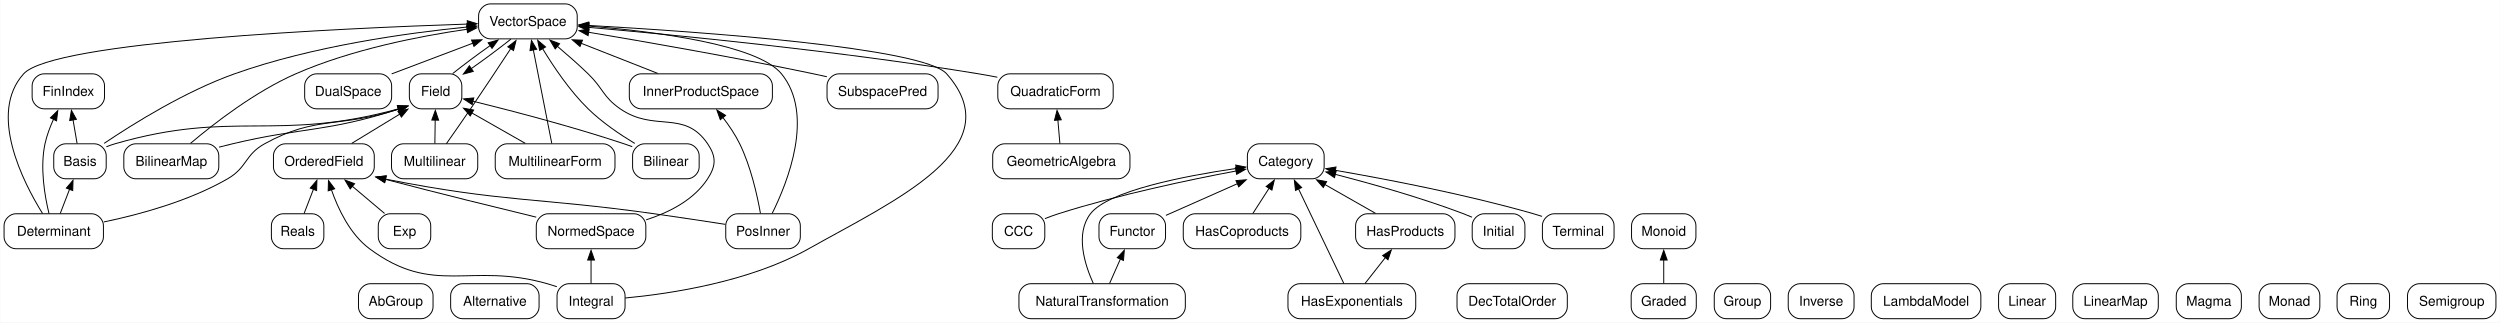
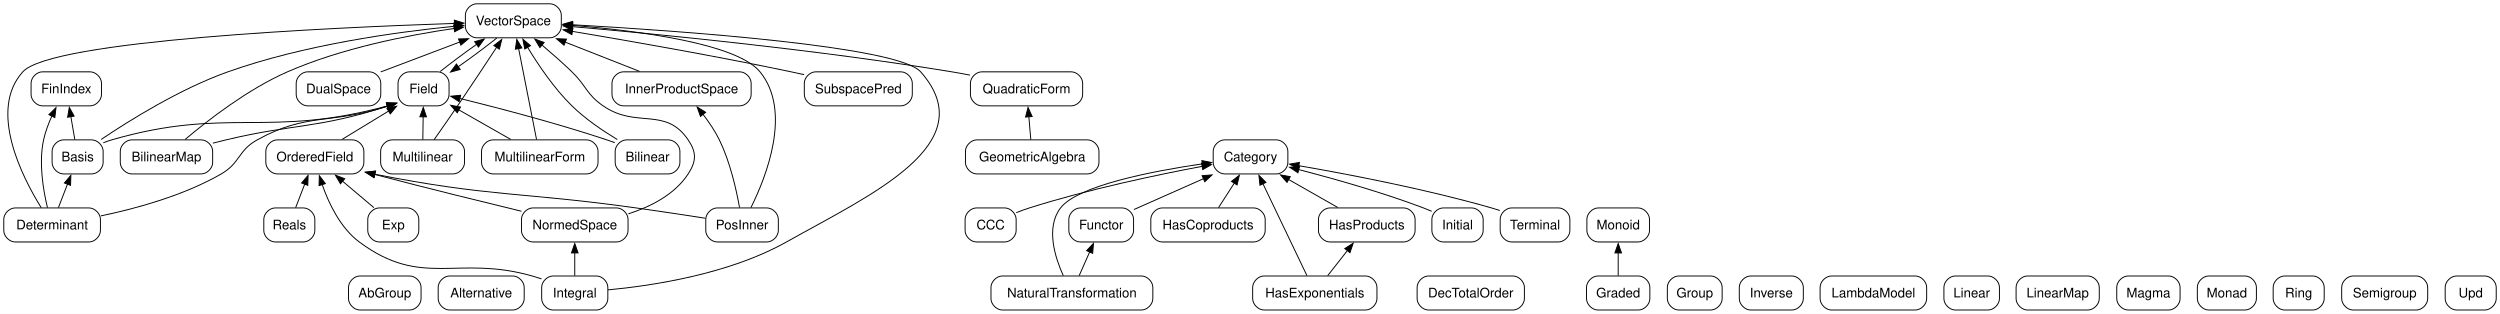
- <svg xmlns="http://www.w3.org/2000/svg" xmlns:xlink="http://www.w3.org/1999/xlink" width="2573pt" height="332pt" viewBox="0.00 0.00 2572.62 332.00">
+ <svg xmlns="http://www.w3.org/2000/svg" xmlns:xlink="http://www.w3.org/1999/xlink" width="2645pt" height="332pt" viewBox="0.00 0.00 2645.12 332.00">
  <g id="graph0" class="graph" transform="scale(1 1) rotate(0) translate(4 328)">
-     <polygon fill="white" stroke="none" points="-4,4 -4,-328 2568.62,-328 2568.62,4 -4,4" />
+     <polygon fill="white" stroke="none" points="-4,4 -4,-328 2641.12,-328 2641.12,4 -4,4" />
    <g id="node1" class="node">
      <g id="a_node1">
        <a xlink:href="coqdoc/Riktig.Structure.AbGroup.html#AbGroup.AbGroup" xlink:title="AbGroup">
          <path fill="none" stroke="black" d="M429.5,-36C429.5,-36 376.75,-36 376.75,-36 370.75,-36 364.75,-30 364.75,-24 364.75,-24 364.75,-12 364.75,-12 364.75,-6 370.75,0 376.75,0 376.75,0 429.5,0 429.5,0 435.5,0 441.5,-6 441.5,-12 441.5,-12 441.5,-24 441.5,-24 441.5,-30 435.5,-36 429.5,-36" />
          <text text-anchor="middle" x="403.12" y="-13.32" font-family="Helvetica,sans-Serif" font-size="14.00">AbGroup</text>
        </a>
      </g>
    </g>
    <g id="node2" class="node">
      <g id="a_node2">
        <a xlink:href="coqdoc/Riktig.Structure.Alternative.html#Alternative.Alternative" xlink:title="Alternative">
          <path fill="none" stroke="black" d="M538.62,-36C538.62,-36 471.62,-36 471.62,-36 465.62,-36 459.62,-30 459.62,-24 459.62,-24 459.62,-12 459.62,-12 459.62,-6 465.62,0 471.62,0 471.62,0 538.62,0 538.62,0 544.62,0 550.62,-6 550.62,-12 550.62,-12 550.62,-24 550.62,-24 550.62,-30 544.62,-36 538.62,-36" />
          <text text-anchor="middle" x="505.12" y="-13.32" font-family="Helvetica,sans-Serif" font-size="14.00">Alternative</text>
        </a>
      </g>
    </g>
    <g id="node3" class="node">
      <g id="a_node3">
        <a xlink:href="coqdoc/Riktig.Structure.Basis.html#Basis.Basis" xlink:title="Basis">
          <path fill="none" stroke="black" d="M93.12,-180C93.12,-180 63.12,-180 63.12,-180 57.12,-180 51.12,-174 51.12,-168 51.12,-168 51.12,-156 51.12,-156 51.12,-150 57.12,-144 63.12,-144 63.12,-144 93.12,-144 93.12,-144 99.12,-144 105.12,-150 105.12,-156 105.12,-156 105.12,-168 105.12,-168 105.12,-174 99.12,-180 93.12,-180" />
          <text text-anchor="middle" x="78.12" y="-157.32" font-family="Helvetica,sans-Serif" font-size="14.00">Basis</text>
        </a>
      </g>
    </g>
    <g id="node12" class="node">
      <g id="a_node12">
        <a xlink:href="coqdoc/Riktig.Structure.Field.html#Field.Field" xlink:title="Field">
          <path fill="none" stroke="black" d="M459.12,-252C459.12,-252 429.12,-252 429.12,-252 423.12,-252 417.12,-246 417.12,-240 417.12,-240 417.12,-228 417.12,-228 417.12,-222 423.12,-216 429.12,-216 429.12,-216 459.12,-216 459.12,-216 465.12,-216 471.12,-222 471.12,-228 471.12,-228 471.12,-240 471.12,-240 471.12,-246 465.12,-252 459.12,-252" />
          <text text-anchor="middle" x="444.12" y="-229.32" font-family="Helvetica,sans-Serif" font-size="14.00">Field</text>
        </a>
      </g>
    </g>
    <g id="edge1" class="edge">
      <path fill="none" stroke="black" d="M105.29,-176.93C108.22,-178.1 111.2,-179.16 114.12,-180 237.13,-215.57 279.35,-181.4 406.07,-215.99" />
      <polygon fill="black" stroke="black" points="404.93,-219.3 415.5,-218.66 406.84,-212.57 404.93,-219.3" />
    </g>
    <g id="node13" class="node">
      <g id="a_node13">
        <a xlink:href="coqdoc/Riktig.Structure.Fin.html#FinIndex.FinIndex" xlink:title="FinIndex">
          <path fill="none" stroke="black" d="M91.38,-252C91.38,-252 40.88,-252 40.88,-252 34.88,-252 28.88,-246 28.88,-240 28.88,-240 28.88,-228 28.88,-228 28.88,-222 34.88,-216 40.88,-216 40.88,-216 91.38,-216 91.38,-216 97.38,-216 103.38,-222 103.38,-228 103.38,-228 103.38,-240 103.38,-240 103.38,-246 97.38,-252 91.38,-252" />
          <text text-anchor="middle" x="66.12" y="-229.32" font-family="Helvetica,sans-Serif" font-size="14.00">FinIndex</text>
        </a>
      </g>
    </g>
    <g id="edge2" class="edge">
      <path fill="none" stroke="black" d="M75.16,-180.3C73.89,-187.68 72.39,-196.48 70.97,-204.75" />
      <polygon fill="black" stroke="black" points="67.55,-203.96 69.31,-214.4 74.45,-205.14 67.55,-203.96" />
    </g>
-     <g id="node43" class="node">
-       <g id="a_node43">
+     <g id="node44" class="node">
+       <g id="a_node44">
        <a xlink:href="coqdoc/Riktig.Structure.VectorSpace.html#VectorSpace.VectorSpace" xlink:title="VectorSpace">
          <path fill="none" stroke="black" d="M577.88,-324C577.88,-324 500.38,-324 500.38,-324 494.38,-324 488.38,-318 488.38,-312 488.38,-312 488.38,-300 488.38,-300 488.38,-294 494.38,-288 500.38,-288 500.38,-288 577.88,-288 577.88,-288 583.88,-288 589.88,-294 589.88,-300 589.88,-300 589.88,-312 589.88,-312 589.88,-318 583.88,-324 577.88,-324" />
          <text text-anchor="middle" x="539.12" y="-301.32" font-family="Helvetica,sans-Serif" font-size="14.00">VectorSpace</text>
        </a>
      </g>
    </g>
    <g id="edge3" class="edge">
      <path fill="none" stroke="black" d="M103.01,-180.46C133.28,-200.83 186.61,-234.02 237.12,-252 317.15,-280.49 414.74,-294.05 476.92,-300.23" />
      <polygon fill="black" stroke="black" points="476.31,-303.69 486.59,-301.16 476.97,-296.72 476.31,-303.69" />
    </g>
    <g id="node4" class="node">
      <g id="a_node4">
        <a xlink:href="coqdoc/Riktig.Structure.Bilinear.html#Bilinear.Bilinear" xlink:title="Bilinear">
          <path fill="none" stroke="black" d="M703.38,-180C703.38,-180 658.88,-180 658.88,-180 652.88,-180 646.88,-174 646.88,-168 646.88,-168 646.88,-156 646.88,-156 646.88,-150 652.88,-144 658.88,-144 658.88,-144 703.38,-144 703.38,-144 709.38,-144 715.38,-150 715.38,-156 715.38,-156 715.38,-168 715.38,-168 715.38,-174 709.38,-180 703.38,-180" />
          <text text-anchor="middle" x="681.12" y="-157.32" font-family="Helvetica,sans-Serif" font-size="14.00">Bilinear</text>
        </a>
      </g>
    </g>
    <g id="edge4" class="edge">
      <path fill="none" stroke="black" d="M646.51,-177.06C643.69,-178.09 640.87,-179.09 638.12,-180 584.76,-197.78 521.74,-214.17 482.34,-223.88" />
      <polygon fill="black" stroke="black" points="481.75,-220.42 472.87,-226.19 483.41,-227.22 481.75,-220.42" />
    </g>
    <g id="edge5" class="edge">
      <path fill="none" stroke="black" d="M649.1,-180.39C633.59,-189.72 615.31,-202.15 601.12,-216 582.26,-234.43 565.48,-259.34 554.15,-278.11" />
      <polygon fill="black" stroke="black" points="551.25,-276.13 549.2,-286.53 557.29,-279.68 551.25,-276.13" />
    </g>
    <g id="node5" class="node">
      <g id="a_node5">
        <a xlink:href="coqdoc/Riktig.Structure.Bilinear.html#BilinearMap.BilinearMap" xlink:title="BilinearMap">
          <path fill="none" stroke="black" d="M209,-180C209,-180 135.25,-180 135.25,-180 129.25,-180 123.25,-174 123.25,-168 123.25,-168 123.25,-156 123.25,-156 123.25,-150 129.25,-144 135.25,-144 135.25,-144 209,-144 209,-144 215,-144 221,-150 221,-156 221,-156 221,-168 221,-168 221,-174 215,-180 209,-180" />
          <text text-anchor="middle" x="172.12" y="-157.32" font-family="Helvetica,sans-Serif" font-size="14.00">BilinearMap</text>
        </a>
      </g>
    </g>
    <g id="edge6" class="edge">
      <path fill="none" stroke="black" d="M221.24,-176.55C225.92,-177.75 230.61,-178.92 235.12,-180 308.08,-197.42 331.56,-191.65 406.03,-215.72" />
      <polygon fill="black" stroke="black" points="404.85,-219.02 415.45,-218.84 407.06,-212.38 404.85,-219.02" />
    </g>
    <g id="edge7" class="edge">
      <path fill="none" stroke="black" d="M191.91,-180.49C215.86,-200.74 258.23,-233.65 300.12,-252 357.19,-277 427.26,-290.75 476.74,-297.93" />
      <polygon fill="black" stroke="black" points="476.02,-301.36 486.41,-299.28 476.99,-294.43 476.02,-301.36" />
    </g>
    <g id="node6" class="node">
      <g id="a_node6">
        <a xlink:href="coqdoc/Riktig.Structure.Category.html#CCC.CCC" xlink:title="CCC">
          <path fill="none" stroke="black" d="M1059.12,-108C1059.12,-108 1029.12,-108 1029.12,-108 1023.12,-108 1017.12,-102 1017.12,-96 1017.12,-96 1017.12,-84 1017.12,-84 1017.12,-78 1023.12,-72 1029.12,-72 1029.12,-72 1059.12,-72 1059.12,-72 1065.12,-72 1071.12,-78 1071.12,-84 1071.12,-84 1071.12,-96 1071.12,-96 1071.12,-102 1065.12,-108 1059.12,-108" />
          <text text-anchor="middle" x="1044.12" y="-85.33" font-family="Helvetica,sans-Serif" font-size="14.00">CCC</text>
        </a>
      </g>
    </g>
    <g id="node7" class="node">
      <g id="a_node7">
        <a xlink:href="coqdoc/Riktig.Structure.Category.html#Category.Category" xlink:title="Category">
          <path fill="none" stroke="black" d="M1346.62,-180C1346.62,-180 1291.62,-180 1291.62,-180 1285.62,-180 1279.62,-174 1279.62,-168 1279.62,-168 1279.62,-156 1279.62,-156 1279.62,-150 1285.62,-144 1291.62,-144 1291.62,-144 1346.62,-144 1346.62,-144 1352.62,-144 1358.62,-150 1358.62,-156 1358.62,-156 1358.62,-168 1358.62,-168 1358.62,-174 1352.62,-180 1346.62,-180" />
          <text text-anchor="middle" x="1319.12" y="-157.32" font-family="Helvetica,sans-Serif" font-size="14.00">Category</text>
        </a>
      </g>
    </g>
    <g id="edge8" class="edge">
      <path fill="none" stroke="black" d="M1071.23,-103C1075.82,-104.81 1080.57,-106.55 1085.12,-108 1146.92,-127.65 1220.08,-143 1267.94,-152.01" />
      <polygon fill="black" stroke="black" points="1267.28,-155.45 1277.76,-153.84 1268.56,-148.57 1267.28,-155.45" />
    </g>
    <g id="node8" class="node">
      <g id="a_node8">
        <a xlink:href="coqdoc/Riktig.Structure.DecTotalOrder.html#DecTotalOrder.DecTotalOrder" xlink:title="DecTotalOrder">
          <path fill="none" stroke="black" d="M1596.88,-36C1596.88,-36 1507.38,-36 1507.38,-36 1501.38,-36 1495.38,-30 1495.38,-24 1495.38,-24 1495.38,-12 1495.38,-12 1495.38,-6 1501.38,0 1507.38,0 1507.38,0 1596.88,0 1596.88,0 1602.88,0 1608.88,-6 1608.88,-12 1608.88,-12 1608.88,-24 1608.88,-24 1608.88,-30 1602.88,-36 1596.88,-36" />
          <text text-anchor="middle" x="1552.12" y="-13.32" font-family="Helvetica,sans-Serif" font-size="14.00">DecTotalOrder</text>
        </a>
      </g>
    </g>
    <g id="node9" class="node">
      <g id="a_node9">
        <a xlink:href="coqdoc/Riktig.Structure.Determinant.html#Determinant" xlink:title="Determinant">
          <path fill="none" stroke="black" d="M90.25,-108C90.25,-108 12,-108 12,-108 6,-108 0,-102 0,-96 0,-96 0,-84 0,-84 0,-78 6,-72 12,-72 12,-72 90.25,-72 90.25,-72 96.25,-72 102.25,-78 102.25,-84 102.25,-84 102.25,-96 102.25,-96 102.25,-102 96.25,-108 90.25,-108" />
          <text text-anchor="middle" x="51.12" y="-85.33" font-family="Helvetica,sans-Serif" font-size="14.00">Determinant</text>
        </a>
      </g>
    </g>
    <g id="edge9" class="edge">
      <path fill="none" stroke="black" d="M57.8,-108.3C60.71,-115.85 64.19,-124.88 67.45,-133.32" />
      <polygon fill="black" stroke="black" points="64.12,-134.41 70.98,-142.48 70.65,-131.89 64.12,-134.41" />
    </g>
    <g id="edge10" class="edge">
      <path fill="none" stroke="black" d="M102.68,-99.57C139.9,-107.31 190.4,-121.09 230.12,-144 250.28,-155.62 247.76,-168.74 268.12,-180 321.39,-209.45 345.14,-195.83 406.27,-215.8" />
      <polygon fill="black" stroke="black" points="404.81,-219 415.4,-218.96 407.1,-212.38 404.81,-219" />
    </g>
    <g id="edge11" class="edge">
      <path fill="none" stroke="black" d="M46.23,-108.24C41.83,-126.3 36.82,-155.41 42.12,-180 43.97,-188.55 47.32,-197.39 50.93,-205.33" />
      <polygon fill="black" stroke="black" points="47.71,-206.71 55.26,-214.14 54,-203.62 47.71,-206.71" />
    </g>
    <g id="edge12" class="edge">
      <path fill="none" stroke="black" d="M39.57,-108.3C19.43,-140.79 -16.6,-211.33 20.12,-252 50.25,-285.36 345.72,-298.85 476.91,-303.23" />
      <polygon fill="black" stroke="black" points="476.71,-306.72 486.82,-303.55 476.94,-299.73 476.71,-306.72" />
    </g>
    <g id="node10" class="node">
      <g id="a_node10">
        <a xlink:href="coqdoc/Riktig.Structure.DualSpace.html#DualSpace.DualSpace" xlink:title="DualSpace">
          <path fill="none" stroke="black" d="M386.88,-252C386.88,-252 321.38,-252 321.38,-252 315.38,-252 309.38,-246 309.38,-240 309.38,-240 309.38,-228 309.38,-228 309.38,-222 315.38,-216 321.38,-216 321.38,-216 386.88,-216 386.88,-216 392.88,-216 398.88,-222 398.88,-228 398.88,-228 398.88,-240 398.88,-240 398.88,-246 392.88,-252 386.88,-252" />
          <text text-anchor="middle" x="354.12" y="-229.32" font-family="Helvetica,sans-Serif" font-size="14.00">DualSpace</text>
        </a>
      </g>
    </g>
    <g id="edge13" class="edge">
      <path fill="none" stroke="black" d="M398.91,-251.95C424.11,-261.48 455.83,-273.48 482.72,-283.66" />
      <polygon fill="black" stroke="black" points="481.14,-286.8 491.73,-287.07 483.62,-280.25 481.14,-286.8" />
    </g>
    <g id="node11" class="node">
      <g id="a_node11">
        <a xlink:href="coqdoc/Riktig.Structure.Exp.html#Exp" xlink:title="Exp">
          <path fill="none" stroke="black" d="M427.12,-108C427.12,-108 397.12,-108 397.12,-108 391.12,-108 385.12,-102 385.12,-96 385.12,-96 385.12,-84 385.12,-84 385.12,-78 391.12,-72 397.12,-72 397.12,-72 427.12,-72 427.12,-72 433.12,-72 439.12,-78 439.12,-84 439.12,-84 439.12,-96 439.12,-96 439.12,-102 433.12,-108 427.12,-108" />
          <text text-anchor="middle" x="412.12" y="-85.33" font-family="Helvetica,sans-Serif" font-size="14.00">Exp</text>
        </a>
      </g>
    </g>
    <g id="node35" class="node">
      <g id="a_node35">
        <a xlink:href="coqdoc/Riktig.Structure.Order.html#OrderedField.OrderedField" xlink:title="OrderedField">
          <path fill="none" stroke="black" d="M369,-180C369,-180 289.25,-180 289.25,-180 283.25,-180 277.25,-174 277.25,-168 277.25,-168 277.25,-156 277.25,-156 277.25,-150 283.25,-144 289.25,-144 289.25,-144 369,-144 369,-144 375,-144 381,-150 381,-156 381,-156 381,-168 381,-168 381,-174 375,-180 369,-180" />
          <text text-anchor="middle" x="329.12" y="-157.32" font-family="Helvetica,sans-Serif" font-size="14.00">OrderedField</text>
        </a>
      </g>
    </g>
    <g id="edge14" class="edge">
      <path fill="none" stroke="black" d="M391.61,-108.3C381.53,-116.8 369.22,-127.19 358.19,-136.49" />
      <polygon fill="black" stroke="black" points="356.24,-133.55 350.85,-142.68 360.75,-138.91 356.24,-133.55" />
    </g>
    <g id="edge15" class="edge">
      <path fill="none" stroke="black" d="M461.69,-252.3C472.66,-261.05 487.09,-271.81 500.55,-281.31" />
      <polygon fill="black" stroke="black" points="498.21,-283.95 508.42,-286.79 502.21,-278.2 498.21,-283.95" />
    </g>
    <g id="node14" class="node">
      <g id="a_node14">
        <a xlink:href="coqdoc/Riktig.Structure.Category.html#Functor.Functor" xlink:title="Functor">
          <path fill="none" stroke="black" d="M1183.38,-108C1183.38,-108 1138.88,-108 1138.88,-108 1132.88,-108 1126.88,-102 1126.88,-96 1126.88,-96 1126.88,-84 1126.88,-84 1126.88,-78 1132.88,-72 1138.88,-72 1138.88,-72 1183.38,-72 1183.38,-72 1189.38,-72 1195.38,-78 1195.38,-84 1195.38,-84 1195.38,-96 1195.38,-96 1195.38,-102 1189.38,-108 1183.38,-108" />
          <text text-anchor="middle" x="1161.12" y="-85.33" font-family="Helvetica,sans-Serif" font-size="14.00">Functor</text>
        </a>
      </g>
    </g>
    <g id="edge16" class="edge">
      <path fill="none" stroke="black" d="M1195.8,-106.36C1217.4,-115.93 1245.54,-128.4 1269.49,-139.01" />
      <polygon fill="black" stroke="black" points="1267.86,-142.12 1278.42,-142.97 1270.7,-135.72 1267.86,-142.12" />
    </g>
    <g id="node15" class="node">
      <g id="a_node15">
        <a xlink:href="coqdoc/Riktig.Structure.GeometricAlgebra.html#GeometricAlgebra.GeometricAlgebra" xlink:title="GeometricAlgebra">
          <path fill="none" stroke="black" d="M1146.75,-180C1146.75,-180 1029.5,-180 1029.5,-180 1023.5,-180 1017.5,-174 1017.5,-168 1017.5,-168 1017.5,-156 1017.5,-156 1017.5,-150 1023.5,-144 1029.5,-144 1029.5,-144 1146.75,-144 1146.75,-144 1152.75,-144 1158.75,-150 1158.75,-156 1158.75,-156 1158.75,-168 1158.75,-168 1158.75,-174 1152.75,-180 1146.75,-180" />
          <text text-anchor="middle" x="1088.12" y="-157.32" font-family="Helvetica,sans-Serif" font-size="14.00">GeometricAlgebra</text>
        </a>
      </g>
    </g>
    <g id="node37" class="node">
      <g id="a_node37">
        <a xlink:href="coqdoc/Riktig.Structure.QuadraticForm.html#QuadraticForm.QuadraticForm" xlink:title="QuadraticForm">
          <path fill="none" stroke="black" d="M1129.5,-252C1129.5,-252 1034.75,-252 1034.75,-252 1028.75,-252 1022.75,-246 1022.75,-240 1022.75,-240 1022.75,-228 1022.75,-228 1022.75,-222 1028.75,-216 1034.75,-216 1034.75,-216 1129.5,-216 1129.5,-216 1135.5,-216 1141.5,-222 1141.5,-228 1141.5,-228 1141.5,-240 1141.5,-240 1141.5,-246 1135.5,-252 1129.5,-252" />
          <text text-anchor="middle" x="1082.12" y="-229.32" font-family="Helvetica,sans-Serif" font-size="14.00">QuadraticForm</text>
        </a>
      </g>
    </g>
    <g id="edge17" class="edge">
      <path fill="none" stroke="black" d="M1086.64,-180.3C1086.02,-187.59 1085.27,-196.27 1084.57,-204.46" />
      <polygon fill="black" stroke="black" points="1081.09,-204.13 1083.72,-214.39 1088.06,-204.72 1081.09,-204.13" />
    </g>
    <g id="node16" class="node">
      <g id="a_node16">
        <a xlink:href="coqdoc/Riktig.Structure.Graded.html#Graded.Graded" xlink:title="Graded">
          <path fill="none" stroke="black" d="M1729.62,-36C1729.62,-36 1686.62,-36 1686.62,-36 1680.62,-36 1674.62,-30 1674.62,-24 1674.62,-24 1674.62,-12 1674.62,-12 1674.62,-6 1680.62,0 1686.62,0 1686.62,0 1729.62,0 1729.62,0 1735.62,0 1741.62,-6 1741.62,-12 1741.62,-12 1741.62,-24 1741.62,-24 1741.62,-30 1735.62,-36 1729.62,-36" />
          <text text-anchor="middle" x="1708.12" y="-13.32" font-family="Helvetica,sans-Serif" font-size="14.00">Graded</text>
        </a>
      </g>
    </g>
    <g id="node30" class="node">
      <g id="a_node30">
        <a xlink:href="coqdoc/Riktig.Structure.Monoid.html#Monoid.Monoid" xlink:title="Monoid">
          <path fill="none" stroke="black" d="M1729.25,-108C1729.25,-108 1687,-108 1687,-108 1681,-108 1675,-102 1675,-96 1675,-96 1675,-84 1675,-84 1675,-78 1681,-72 1687,-72 1687,-72 1729.25,-72 1729.25,-72 1735.25,-72 1741.25,-78 1741.25,-84 1741.25,-84 1741.25,-96 1741.25,-96 1741.25,-102 1735.25,-108 1729.25,-108" />
          <text text-anchor="middle" x="1708.12" y="-85.33" font-family="Helvetica,sans-Serif" font-size="14.00">Monoid</text>
        </a>
      </g>
    </g>
    <g id="edge18" class="edge">
      <path fill="none" stroke="black" d="M1708.12,-36.3C1708.12,-43.59 1708.12,-52.27 1708.12,-60.46" />
      <polygon fill="black" stroke="black" points="1704.63,-60.38 1708.13,-70.38 1711.63,-60.38 1704.63,-60.38" />
    </g>
    <g id="node17" class="node">
      <g id="a_node17">
        <a xlink:href="coqdoc/Riktig.Structure.Group.html#Group.Group" xlink:title="Group">
          <path fill="none" stroke="black" d="M1806.12,-36C1806.12,-36 1772.12,-36 1772.12,-36 1766.12,-36 1760.12,-30 1760.12,-24 1760.12,-24 1760.12,-12 1760.12,-12 1760.12,-6 1766.12,0 1772.12,0 1772.12,0 1806.12,0 1806.12,0 1812.12,0 1818.12,-6 1818.12,-12 1818.12,-12 1818.12,-24 1818.12,-24 1818.12,-30 1812.12,-36 1806.12,-36" />
          <text text-anchor="middle" x="1789.12" y="-13.32" font-family="Helvetica,sans-Serif" font-size="14.00">Group</text>
        </a>
      </g>
    </g>
    <g id="node18" class="node">
      <g id="a_node18">
        <a xlink:href="coqdoc/Riktig.Structure.Category.html#HasCoproducts.HasCoproducts" xlink:title="HasCoproducts">
          <path fill="none" stroke="black" d="M1322.62,-108C1322.62,-108 1225.62,-108 1225.62,-108 1219.62,-108 1213.62,-102 1213.62,-96 1213.62,-96 1213.62,-84 1213.62,-84 1213.62,-78 1219.62,-72 1225.62,-72 1225.62,-72 1322.62,-72 1322.62,-72 1328.62,-72 1334.62,-78 1334.62,-84 1334.62,-84 1334.62,-96 1334.62,-96 1334.62,-102 1328.62,-108 1322.62,-108" />
          <text text-anchor="middle" x="1274.12" y="-85.33" font-family="Helvetica,sans-Serif" font-size="14.00">HasCoproducts</text>
        </a>
      </g>
    </g>
    <g id="edge19" class="edge">
      <path fill="none" stroke="black" d="M1285.25,-108.3C1290.32,-116.19 1296.43,-125.7 1302.06,-134.45" />
      <polygon fill="black" stroke="black" points="1298.96,-136.1 1307.31,-142.62 1304.85,-132.32 1298.96,-136.1" />
    </g>
    <g id="node19" class="node">
      <g id="a_node19">
        <a xlink:href="coqdoc/Riktig.Structure.Category.html#HasExponentials.HasExponentials" xlink:title="HasExponentials">
          <path fill="none" stroke="black" d="M1440.88,-36C1440.88,-36 1333.38,-36 1333.38,-36 1327.38,-36 1321.38,-30 1321.38,-24 1321.38,-24 1321.38,-12 1321.38,-12 1321.38,-6 1327.38,0 1333.38,0 1333.38,0 1440.88,0 1440.88,0 1446.88,0 1452.88,-6 1452.88,-12 1452.88,-12 1452.88,-24 1452.88,-24 1452.88,-30 1446.88,-36 1440.88,-36" />
          <text text-anchor="middle" x="1387.12" y="-13.32" font-family="Helvetica,sans-Serif" font-size="14.00">HasExponentials</text>
        </a>
      </g>
    </g>
    <g id="edge20" class="edge">
      <path fill="none" stroke="black" d="M1378.79,-36.41C1367.15,-60.71 1345.93,-105.03 1332.19,-133.73" />
      <polygon fill="black" stroke="black" points="1329.14,-131.99 1327.97,-142.52 1335.45,-135.02 1329.14,-131.99" />
    </g>
    <g id="node20" class="node">
      <g id="a_node20">
        <a xlink:href="coqdoc/Riktig.Structure.Category.html#HasProducts.HasProducts" xlink:title="HasProducts">
          <path fill="none" stroke="black" d="M1481.25,-108C1481.25,-108 1403,-108 1403,-108 1397,-108 1391,-102 1391,-96 1391,-96 1391,-84 1391,-84 1391,-78 1397,-72 1403,-72 1403,-72 1481.25,-72 1481.25,-72 1487.25,-72 1493.25,-78 1493.25,-84 1493.25,-84 1493.25,-96 1493.25,-96 1493.25,-102 1487.25,-108 1481.25,-108" />
          <text text-anchor="middle" x="1442.12" y="-85.33" font-family="Helvetica,sans-Serif" font-size="14.00">HasProducts</text>
        </a>
      </g>
    </g>
    <g id="edge21" class="edge">
      <path fill="none" stroke="black" d="M1400.72,-36.3C1407.05,-44.36 1414.71,-54.11 1421.71,-63.02" />
      <polygon fill="black" stroke="black" points="1418.82,-65 1427.75,-70.71 1424.32,-60.68 1418.82,-65" />
    </g>
    <g id="edge22" class="edge">
      <path fill="none" stroke="black" d="M1411.4,-108.48C1395.58,-117.49 1376.1,-128.58 1359.12,-138.24" />
      <polygon fill="black" stroke="black" points="1357.73,-135 1350.77,-142.99 1361.19,-141.09 1357.73,-135" />
    </g>
    <g id="node21" class="node">
      <g id="a_node21">
        <a xlink:href="coqdoc/Riktig.Structure.Category.html#Initial.Initial" xlink:title="Initial">
          <path fill="none" stroke="black" d="M1553.25,-108C1553.25,-108 1523,-108 1523,-108 1517,-108 1511,-102 1511,-96 1511,-96 1511,-84 1511,-84 1511,-78 1517,-72 1523,-72 1523,-72 1553.25,-72 1553.25,-72 1559.25,-72 1565.25,-78 1565.25,-84 1565.25,-84 1565.25,-96 1565.25,-96 1565.25,-102 1559.25,-108 1553.25,-108" />
          <text text-anchor="middle" x="1538.12" y="-85.33" font-family="Helvetica,sans-Serif" font-size="14.00">Initial</text>
        </a>
      </g>
    </g>
    <g id="edge23" class="edge">
      <path fill="none" stroke="black" d="M1510.8,-104.45C1507.9,-105.72 1504.97,-106.92 1502.12,-108 1458.39,-124.54 1407.15,-138.98 1370.03,-148.59" />
      <polygon fill="black" stroke="black" points="1369.27,-145.17 1360.45,-151.04 1371.01,-151.95 1369.27,-145.17" />
    </g>
    <g id="node22" class="node">
      <g id="a_node22">
        <a xlink:href="coqdoc/Riktig.Structure.InnerProductSpace.html#InnerProductSpace.InnerProductSpace" xlink:title="InnerProductSpace">
          <path fill="none" stroke="black" d="M778.75,-252C778.75,-252 655.5,-252 655.5,-252 649.5,-252 643.5,-246 643.5,-240 643.5,-240 643.5,-228 643.5,-228 643.5,-222 649.5,-216 655.5,-216 655.5,-216 778.75,-216 778.75,-216 784.75,-216 790.75,-222 790.75,-228 790.75,-228 790.75,-240 790.75,-240 790.75,-246 784.75,-252 778.75,-252" />
          <text text-anchor="middle" x="717.12" y="-229.32" font-family="Helvetica,sans-Serif" font-size="14.00">InnerProductSpace</text>
        </a>
      </g>
    </g>
    <g id="edge24" class="edge">
      <path fill="none" stroke="black" d="M672.67,-252.48C648.79,-261.87 619.15,-273.53 593.86,-283.47" />
      <polygon fill="black" stroke="black" points="592.76,-280.15 584.73,-287.06 595.32,-286.66 592.76,-280.15" />
    </g>
    <g id="node23" class="node">
      <g id="a_node23">
        <a xlink:href="coqdoc/Riktig.Structure.Integral.html#Integral.Integral" xlink:title="Integral">
          <path fill="none" stroke="black" d="M627.12,-36C627.12,-36 581.12,-36 581.12,-36 575.12,-36 569.12,-30 569.12,-24 569.12,-24 569.12,-12 569.12,-12 569.12,-6 575.12,0 581.12,0 581.12,0 627.12,0 627.12,0 633.12,0 639.12,-6 639.12,-12 639.12,-12 639.12,-24 639.12,-24 639.12,-30 633.12,-36 627.12,-36" />
          <text text-anchor="middle" x="604.12" y="-13.32" font-family="Helvetica,sans-Serif" font-size="14.00">Integral</text>
        </a>
      </g>
    </g>
    <g id="node34" class="node">
      <g id="a_node34">
        <a xlink:href="coqdoc/Riktig.Structure.Norm.html#NormedSpace.NormedSpace" xlink:title="NormedSpace">
          <path fill="none" stroke="black" d="M648.5,-108C648.5,-108 559.75,-108 559.75,-108 553.75,-108 547.75,-102 547.75,-96 547.75,-96 547.75,-84 547.75,-84 547.75,-78 553.75,-72 559.75,-72 559.75,-72 648.5,-72 648.5,-72 654.5,-72 660.5,-78 660.5,-84 660.5,-84 660.5,-96 660.5,-96 660.5,-102 654.5,-108 648.5,-108" />
          <text text-anchor="middle" x="604.12" y="-85.33" font-family="Helvetica,sans-Serif" font-size="14.00">NormedSpace</text>
        </a>
      </g>
    </g>
    <g id="edge25" class="edge">
      <path fill="none" stroke="black" d="M604.12,-36.3C604.12,-43.59 604.12,-52.27 604.12,-60.46" />
      <polygon fill="black" stroke="black" points="600.63,-60.38 604.13,-70.38 607.63,-60.38 600.63,-60.38" />
    </g>
    <g id="edge26" class="edge">
      <path fill="none" stroke="black" d="M568.94,-32.93C565.64,-34.04 562.34,-35.08 559.12,-36 479.41,-58.73 442.63,-22.52 376.12,-72 356.11,-86.89 343.8,-112.85 336.83,-132.91" />
      <polygon fill="black" stroke="black" points="333.58,-131.59 333.87,-142.18 340.24,-133.72 333.58,-131.59" />
    </g>
    <g id="edge27" class="edge">
      <path fill="none" stroke="black" d="M639.3,-21.3C685.35,-25.61 767.34,-37.81 828.12,-72 916.94,-121.95 1037.64,-175.68 970.12,-252 946.1,-279.16 714.76,-295.43 601.28,-301.84" />
      <polygon fill="black" stroke="black" points="601.32,-298.33 591.53,-302.38 601.71,-305.32 601.32,-298.33" />
    </g>
    <g id="node24" class="node">
      <g id="a_node24">
        <a xlink:href="coqdoc/Riktig.Structure.Inverse.html#Inverse.Inverse" xlink:title="Inverse">
          <path fill="none" stroke="black" d="M1892,-36C1892,-36 1848.25,-36 1848.25,-36 1842.25,-36 1836.25,-30 1836.25,-24 1836.25,-24 1836.25,-12 1836.25,-12 1836.25,-6 1842.25,0 1848.25,0 1848.25,0 1892,0 1892,0 1898,0 1904,-6 1904,-12 1904,-12 1904,-24 1904,-24 1904,-30 1898,-36 1892,-36" />
          <text text-anchor="middle" x="1870.12" y="-13.32" font-family="Helvetica,sans-Serif" font-size="14.00">Inverse</text>
        </a>
      </g>
    </g>
    <g id="node25" class="node">
      <g id="a_node25">
        <a xlink:href="coqdoc/Riktig.Structure.Lambda.html#LambdaModel.LambdaModel" xlink:title="LambdaModel">
          <path fill="none" stroke="black" d="M2022.5,-36C2022.5,-36 1933.75,-36 1933.75,-36 1927.75,-36 1921.75,-30 1921.75,-24 1921.75,-24 1921.75,-12 1921.75,-12 1921.75,-6 1927.75,0 1933.75,0 1933.75,0 2022.5,0 2022.5,0 2028.5,0 2034.5,-6 2034.5,-12 2034.5,-12 2034.5,-24 2034.5,-24 2034.5,-30 2028.5,-36 2022.5,-36" />
          <text text-anchor="middle" x="1978.12" y="-13.32" font-family="Helvetica,sans-Serif" font-size="14.00">LambdaModel</text>
        </a>
      </g>
    </g>
    <g id="node26" class="node">
      <g id="a_node26">
        <a xlink:href="coqdoc/Riktig.Structure.Linear.html#Linear.Linear" xlink:title="Linear">
          <path fill="none" stroke="black" d="M2099.5,-36C2099.5,-36 2064.75,-36 2064.75,-36 2058.75,-36 2052.75,-30 2052.75,-24 2052.75,-24 2052.75,-12 2052.75,-12 2052.75,-6 2058.75,0 2064.75,0 2064.75,0 2099.5,0 2099.5,0 2105.5,0 2111.5,-6 2111.5,-12 2111.5,-12 2111.5,-24 2111.5,-24 2111.5,-30 2105.5,-36 2099.5,-36" />
          <text text-anchor="middle" x="2082.12" y="-13.32" font-family="Helvetica,sans-Serif" font-size="14.00">Linear</text>
        </a>
      </g>
    </g>
    <g id="node27" class="node">
      <g id="a_node27">
        <a xlink:href="coqdoc/Riktig.Structure.LinearMap.html#LinearMap.LinearMap" xlink:title="LinearMap">
          <path fill="none" stroke="black" d="M2205.12,-36C2205.12,-36 2141.12,-36 2141.12,-36 2135.12,-36 2129.12,-30 2129.12,-24 2129.12,-24 2129.12,-12 2129.12,-12 2129.12,-6 2135.12,0 2141.12,0 2141.12,0 2205.12,0 2205.12,0 2211.12,0 2217.12,-6 2217.12,-12 2217.12,-12 2217.12,-24 2217.12,-24 2217.12,-30 2211.12,-36 2205.12,-36" />
          <text text-anchor="middle" x="2173.12" y="-13.32" font-family="Helvetica,sans-Serif" font-size="14.00">LinearMap</text>
        </a>
      </g>
    </g>
    <g id="node28" class="node">
      <g id="a_node28">
        <a xlink:href="coqdoc/Riktig.Structure.Magma.html#Magma.Magma" xlink:title="Magma">
          <path fill="none" stroke="black" d="M2290.62,-36C2290.62,-36 2247.62,-36 2247.62,-36 2241.62,-36 2235.62,-30 2235.62,-24 2235.62,-24 2235.62,-12 2235.62,-12 2235.62,-6 2241.62,0 2247.62,0 2247.62,0 2290.62,0 2290.62,0 2296.62,0 2302.62,-6 2302.62,-12 2302.62,-12 2302.62,-24 2302.62,-24 2302.62,-30 2296.62,-36 2290.62,-36" />
          <text text-anchor="middle" x="2269.12" y="-13.32" font-family="Helvetica,sans-Serif" font-size="14.00">Magma</text>
        </a>
      </g>
    </g>
    <g id="node29" class="node">
      <g id="a_node29">
        <a xlink:href="coqdoc/Riktig.Structure.Monad.html#Monad.Monad" xlink:title="Monad">
          <path fill="none" stroke="black" d="M2371.38,-36C2371.38,-36 2332.88,-36 2332.88,-36 2326.88,-36 2320.88,-30 2320.88,-24 2320.88,-24 2320.88,-12 2320.88,-12 2320.88,-6 2326.88,0 2332.88,0 2332.88,0 2371.38,0 2371.38,0 2377.38,0 2383.38,-6 2383.38,-12 2383.38,-12 2383.38,-24 2383.38,-24 2383.38,-30 2377.38,-36 2371.38,-36" />
          <text text-anchor="middle" x="2352.12" y="-13.32" font-family="Helvetica,sans-Serif" font-size="14.00">Monad</text>
        </a>
      </g>
    </g>
    <g id="node31" class="node">
      <g id="a_node31">
        <a xlink:href="coqdoc/Riktig.Structure.Bilinear.html#Multilinear.Multilinear" xlink:title="Multilinear">
          <path fill="none" stroke="black" d="M475.5,-180C475.5,-180 410.75,-180 410.75,-180 404.75,-180 398.75,-174 398.75,-168 398.75,-168 398.75,-156 398.75,-156 398.75,-150 404.75,-144 410.75,-144 410.75,-144 475.5,-144 475.5,-144 481.5,-144 487.5,-150 487.5,-156 487.5,-156 487.5,-168 487.5,-168 487.5,-174 481.5,-180 475.5,-180" />
          <text text-anchor="middle" x="443.12" y="-157.32" font-family="Helvetica,sans-Serif" font-size="14.00">Multilinear</text>
        </a>
      </g>
    </g>
    <g id="edge28" class="edge">
      <path fill="none" stroke="black" d="M443.37,-180.3C443.48,-187.59 443.6,-196.27 443.72,-204.46" />
      <polygon fill="black" stroke="black" points="440.22,-204.43 443.86,-214.38 447.22,-204.33 440.22,-204.43" />
    </g>
    <g id="edge29" class="edge">
      <path fill="none" stroke="black" d="M455.23,-180.11C462.51,-190.46 471.92,-203.94 480.12,-216 494.29,-236.82 510.04,-260.61 521.7,-278.35" />
      <polygon fill="black" stroke="black" points="518.47,-279.82 526.89,-286.26 524.33,-275.98 518.47,-279.82" />
    </g>
    <g id="node32" class="node">
      <g id="a_node32">
        <a xlink:href="coqdoc/Riktig.Structure.Bilinear.html#MultilinearForm.MultilinearForm" xlink:title="MultilinearForm">
          <path fill="none" stroke="black" d="M616.75,-180C616.75,-180 517.5,-180 517.5,-180 511.5,-180 505.5,-174 505.5,-168 505.5,-168 505.5,-156 505.5,-156 505.5,-150 511.5,-144 517.5,-144 517.5,-144 616.75,-144 616.75,-144 622.75,-144 628.75,-150 628.75,-156 628.75,-156 628.75,-168 628.75,-168 628.75,-174 622.75,-180 616.75,-180" />
          <text text-anchor="middle" x="567.12" y="-157.32" font-family="Helvetica,sans-Serif" font-size="14.00">MultilinearForm</text>
        </a>
      </g>
    </g>
    <g id="edge30" class="edge">
      <path fill="none" stroke="black" d="M536.4,-180.48C519.75,-189.96 499.04,-201.75 481.46,-211.75" />
      <polygon fill="black" stroke="black" points="479.8,-208.67 472.84,-216.66 483.26,-214.75 479.8,-208.67" />
    </g>
    <g id="edge31" class="edge">
      <path fill="none" stroke="black" d="M563.69,-180.41C558.94,-204.5 550.32,-248.25 544.65,-276.97" />
      <polygon fill="black" stroke="black" points="541.29,-275.92 542.79,-286.4 548.16,-277.27 541.29,-275.92" />
    </g>
    <g id="node33" class="node">
      <g id="a_node33">
        <a xlink:href="coqdoc/Riktig.Structure.Category.html#NaturalTransformation.NaturalTransformation" xlink:title="NaturalTransformation">
          <path fill="none" stroke="black" d="M1203.75,-36C1203.75,-36 1056.5,-36 1056.5,-36 1050.5,-36 1044.5,-30 1044.5,-24 1044.5,-24 1044.5,-12 1044.5,-12 1044.5,-6 1050.5,0 1056.5,0 1056.5,0 1203.75,0 1203.75,0 1209.75,0 1215.75,-6 1215.75,-12 1215.75,-12 1215.75,-24 1215.75,-24 1215.75,-30 1209.75,-36 1203.75,-36" />
          <text text-anchor="middle" x="1130.12" y="-13.32" font-family="Helvetica,sans-Serif" font-size="14.00">NaturalTransformation</text>
        </a>
      </g>
    </g>
    <g id="edge32" class="edge">
      <path fill="none" stroke="black" d="M1121.02,-36.31C1112.18,-55.78 1102.23,-87.37 1118.12,-108 1136.34,-131.64 1214.89,-146.85 1268.23,-154.66" />
      <polygon fill="black" stroke="black" points="1267.64,-158.11 1278.03,-156.05 1268.62,-151.18 1267.64,-158.11" />
    </g>
    <g id="edge33" class="edge">
      <path fill="none" stroke="black" d="M1137.79,-36.3C1141.17,-43.93 1145.22,-53.08 1148.99,-61.6" />
      <polygon fill="black" stroke="black" points="1145.69,-62.79 1152.94,-70.51 1152.09,-59.95 1145.69,-62.79" />
    </g>
    <g id="edge34" class="edge">
      <path fill="none" stroke="black" d="M547.69,-104.5C507.01,-114.35 450.52,-128.23 392.24,-143.48" />
      <polygon fill="black" stroke="black" points="391.59,-140.03 382.81,-145.96 393.37,-146.8 391.59,-140.03" />
    </g>
    <g id="edge35" class="edge">
      <path fill="none" stroke="black" d="M660.85,-101.75C684.61,-109.36 709.95,-122.25 724.12,-144 732.86,-157.41 733.1,-166.75 724.12,-180 699.97,-215.67 669.57,-191.51 634.12,-216 616.27,-228.34 616.74,-236.92 601.12,-252 591.12,-261.66 579.67,-271.71 569.35,-280.43" />
      <polygon fill="black" stroke="black" points="567.23,-277.64 561.8,-286.74 571.72,-283.01 567.23,-277.64" />
    </g>
    <g id="edge36" class="edge">
      <path fill="none" stroke="black" d="M357.85,-180.48C372.83,-189.6 391.33,-200.87 407.35,-210.62" />
      <polygon fill="black" stroke="black" points="405.3,-213.46 415.66,-215.67 408.94,-207.48 405.3,-213.46" />
    </g>
    <g id="node36" class="node">
      <g id="a_node36">
        <a xlink:href="coqdoc/Riktig.Structure.PosInner.html#PosInner.PosInner" xlink:title="PosInner">
          <path fill="none" stroke="black" d="M807.5,-108C807.5,-108 754.75,-108 754.75,-108 748.75,-108 742.75,-102 742.75,-96 742.75,-96 742.75,-84 742.75,-84 742.75,-78 748.75,-72 754.75,-72 754.75,-72 807.5,-72 807.5,-72 813.5,-72 819.5,-78 819.5,-84 819.5,-84 819.5,-96 819.5,-96 819.5,-102 813.5,-108 807.5,-108" />
          <text text-anchor="middle" x="781.12" y="-85.33" font-family="Helvetica,sans-Serif" font-size="14.00">PosInner</text>
        </a>
      </g>
    </g>
    <g id="edge37" class="edge">
      <path fill="none" stroke="black" d="M778.46,-108.43C775.18,-126.89 768.59,-156.57 757.12,-180 752.49,-189.48 746.05,-198.96 739.7,-207.22" />
      <polygon fill="black" stroke="black" points="737.15,-204.81 733.6,-214.79 742.6,-209.2 737.15,-204.81" />
    </g>
    <g id="edge38" class="edge">
      <path fill="none" stroke="black" d="M742.28,-97.11C720.74,-100.45 693.47,-104.58 669.12,-108 548.82,-124.89 514.58,-119.49 392.18,-143.75" />
      <polygon fill="black" stroke="black" points="391.85,-140.24 382.73,-145.65 393.23,-147.11 391.85,-140.24" />
    </g>
    <g id="edge39" class="edge">
      <path fill="none" stroke="black" d="M790.51,-108.31C806.54,-140.52 834.32,-210.16 800.12,-252 775.53,-282.1 670.65,-295.52 601.56,-301.19" />
      <polygon fill="black" stroke="black" points="601.58,-297.68 591.88,-301.95 602.12,-304.66 601.58,-297.68" />
    </g>
    <g id="edge40" class="edge">
      <path fill="none" stroke="black" d="M1022.29,-248.52C1015.84,-249.79 1009.35,-250.98 1003.12,-252 860.18,-275.49 690.75,-292.01 601.43,-299.84" />
      <polygon fill="black" stroke="black" points="601.33,-296.34 591.67,-300.69 601.93,-303.31 601.33,-296.34" />
    </g>
    <g id="node38" class="node">
      <g id="a_node38">
        <a xlink:href="coqdoc/Riktig.Structure.Reals.html#Reals.Reals" xlink:title="Reals">
          <path fill="none" stroke="black" d="M317.12,-108C317.12,-108 287.12,-108 287.12,-108 281.12,-108 275.12,-102 275.12,-96 275.12,-96 275.12,-84 275.12,-84 275.12,-78 281.12,-72 287.12,-72 287.12,-72 317.12,-72 317.12,-72 323.12,-72 329.12,-78 329.12,-84 329.12,-84 329.12,-96 329.12,-96 329.12,-102 323.12,-108 317.12,-108" />
          <text text-anchor="middle" x="302.12" y="-85.33" font-family="Helvetica,sans-Serif" font-size="14.00">Reals</text>
        </a>
      </g>
    </g>
    <g id="edge41" class="edge">
      <path fill="none" stroke="black" d="M308.8,-108.3C311.71,-115.85 315.19,-124.88 318.45,-133.32" />
      <polygon fill="black" stroke="black" points="315.12,-134.41 321.98,-142.48 321.65,-131.89 315.12,-134.41" />
    </g>
    <g id="node39" class="node">
      <g id="a_node39">
        <a xlink:href="coqdoc/Riktig.Structure.Ring.html#Ring.Ring" xlink:title="Ring">
          <path fill="none" stroke="black" d="M2443.12,-36C2443.12,-36 2413.12,-36 2413.12,-36 2407.12,-36 2401.12,-30 2401.12,-24 2401.12,-24 2401.12,-12 2401.12,-12 2401.12,-6 2407.12,0 2413.12,0 2413.12,0 2443.12,0 2443.12,0 2449.12,0 2455.12,-6 2455.12,-12 2455.12,-12 2455.12,-24 2455.12,-24 2455.12,-30 2449.12,-36 2443.12,-36" />
          <text text-anchor="middle" x="2428.12" y="-13.32" font-family="Helvetica,sans-Serif" font-size="14.00">Ring</text>
        </a>
      </g>
    </g>
    <g id="node40" class="node">
      <g id="a_node40">
        <a xlink:href="coqdoc/Riktig.Structure.Semigroup.html#Semigroup.Semigroup" xlink:title="Semigroup">
          <path fill="none" stroke="black" d="M2552.62,-36C2552.62,-36 2485.62,-36 2485.62,-36 2479.62,-36 2473.62,-30 2473.62,-24 2473.62,-24 2473.62,-12 2473.62,-12 2473.62,-6 2479.62,0 2485.62,0 2485.62,0 2552.62,0 2552.62,0 2558.62,0 2564.62,-6 2564.62,-12 2564.62,-12 2564.62,-24 2564.62,-24 2564.62,-30 2558.62,-36 2552.62,-36" />
          <text text-anchor="middle" x="2519.12" y="-13.32" font-family="Helvetica,sans-Serif" font-size="14.00">Semigroup</text>
        </a>
      </g>
    </g>
    <g id="node41" class="node">
      <g id="a_node41">
        <a xlink:href="coqdoc/Riktig.Structure.Subspace.html#SubspacePred.SubspacePred" xlink:title="SubspacePred">
          <path fill="none" stroke="black" d="M949.25,-252C949.25,-252 859,-252 859,-252 853,-252 847,-246 847,-240 847,-240 847,-228 847,-228 847,-222 853,-216 859,-216 859,-216 949.25,-216 949.25,-216 955.25,-216 961.25,-222 961.25,-228 961.25,-228 961.25,-240 961.25,-240 961.25,-246 955.25,-252 949.25,-252" />
          <text text-anchor="middle" x="904.12" y="-229.32" font-family="Helvetica,sans-Serif" font-size="14.00">SubspacePred</text>
        </a>
      </g>
    </g>
    <g id="edge42" class="edge">
      <path fill="none" stroke="black" d="M846.84,-249.01C842.2,-250.05 837.59,-251.06 833.12,-252 753.49,-268.7 661.04,-284.84 601.39,-294.83" />
      <polygon fill="black" stroke="black" points="601.06,-291.33 591.78,-296.43 602.22,-298.24 601.06,-291.33" />
    </g>
    <g id="node42" class="node">
      <g id="a_node42">
        <a xlink:href="coqdoc/Riktig.Structure.Category.html#Terminal.Terminal" xlink:title="Terminal">
          <path fill="none" stroke="black" d="M1645,-108C1645,-108 1595.25,-108 1595.25,-108 1589.25,-108 1583.25,-102 1583.25,-96 1583.25,-96 1583.25,-84 1583.25,-84 1583.25,-78 1589.25,-72 1595.25,-72 1595.25,-72 1645,-72 1645,-72 1651,-72 1657,-78 1657,-84 1657,-84 1657,-96 1657,-96 1657,-102 1651,-108 1645,-108" />
          <text text-anchor="middle" x="1620.12" y="-85.33" font-family="Helvetica,sans-Serif" font-size="14.00">Terminal</text>
        </a>
      </g>
    </g>
    <g id="edge43" class="edge">
      <path fill="none" stroke="black" d="M1582.87,-105.3C1579.93,-106.26 1576.99,-107.18 1574.12,-108 1504.42,-128 1421.98,-143.74 1370.11,-152.71" />
      <polygon fill="black" stroke="black" points="1369.65,-149.24 1360.38,-154.37 1370.82,-156.14 1369.65,-149.24" />
    </g>
+     <g id="node43" class="node">
+       <g id="a_node43">
+         <a xlink:href="coqdoc/Riktig.Structure.Bilinear.html#Upd.Upd" xlink:title="Upd">
+           <path fill="none" stroke="black" d="M2625.12,-36C2625.12,-36 2595.12,-36 2595.12,-36 2589.12,-36 2583.12,-30 2583.12,-24 2583.12,-24 2583.12,-12 2583.12,-12 2583.12,-6 2589.12,0 2595.12,0 2595.12,0 2625.12,0 2625.12,0 2631.12,0 2637.12,-6 2637.12,-12 2637.12,-12 2637.12,-24 2637.12,-24 2637.12,-30 2631.12,-36 2625.12,-36" />
+           <text text-anchor="middle" x="2610.12" y="-13.32" font-family="Helvetica,sans-Serif" font-size="14.00">Upd</text>
+         </a>
+       </g>
+     </g>
    <g id="edge44" class="edge">
      <path fill="none" stroke="black" d="M521.57,-287.71C510.1,-278.56 494.84,-267.21 480.86,-257.39" />
      <polygon fill="black" stroke="black" points="482.9,-254.55 472.69,-251.74 478.92,-260.31 482.9,-254.55" />
    </g>
  </g>
</svg>
